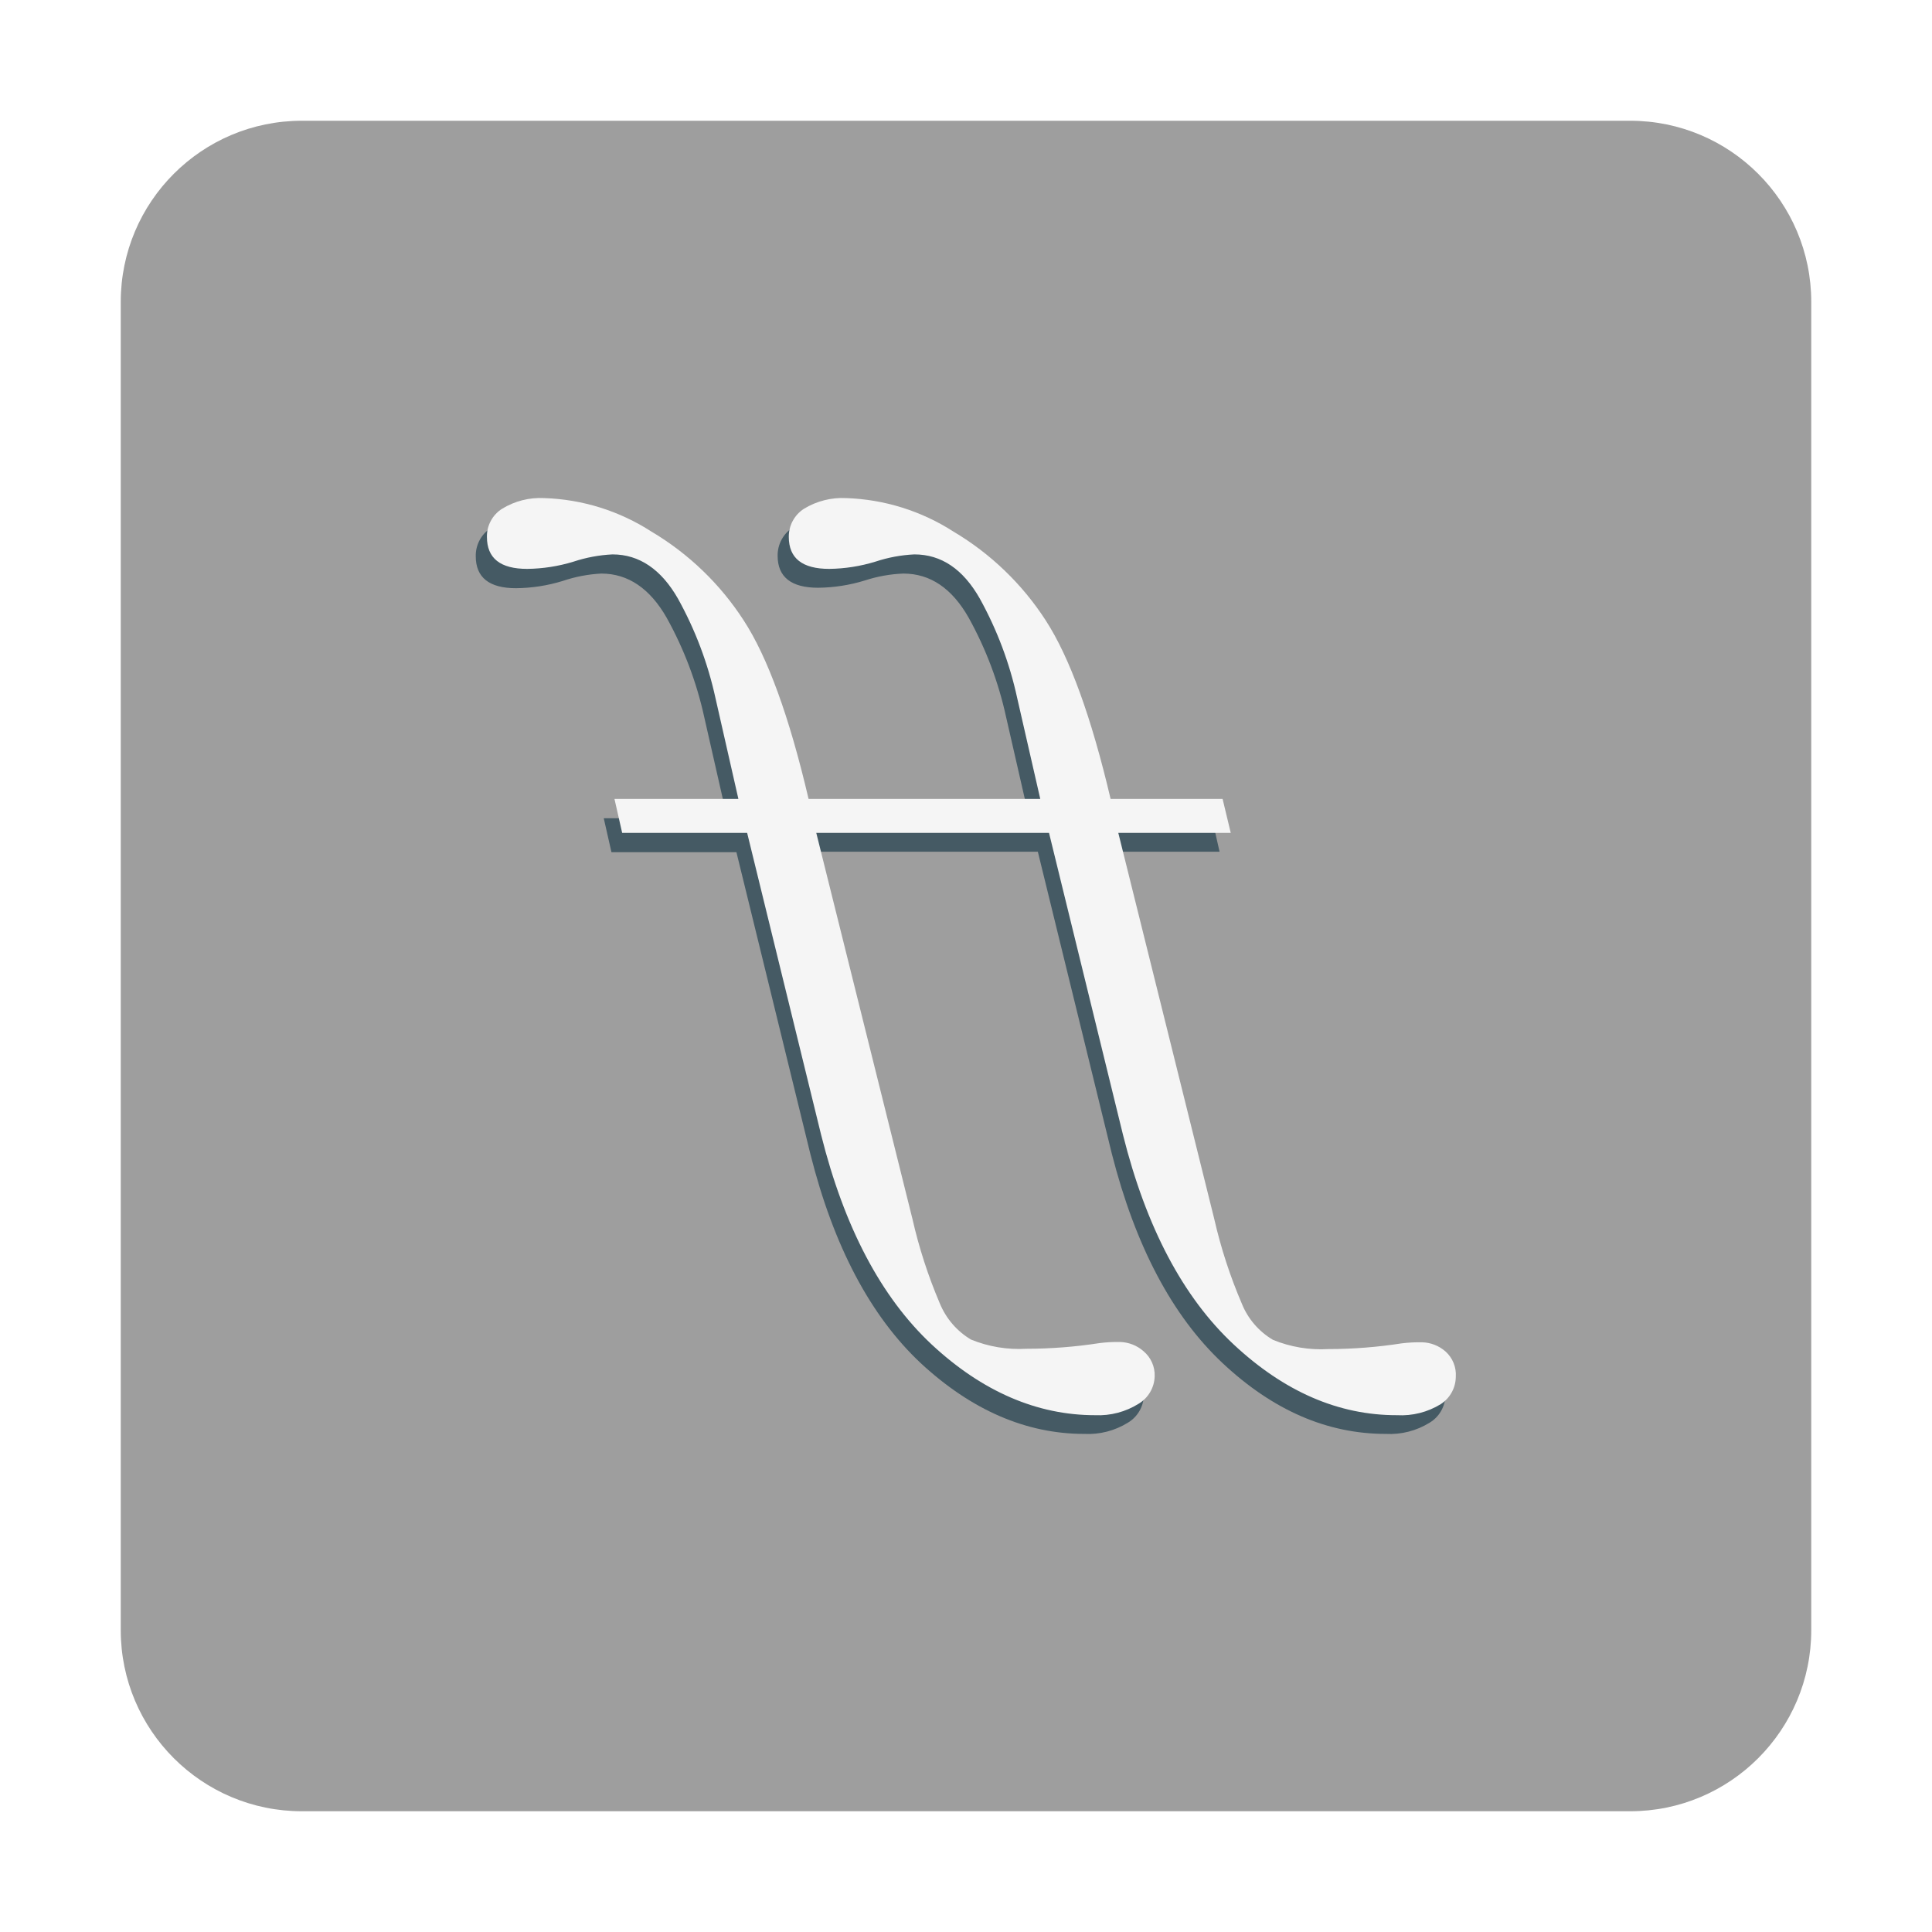
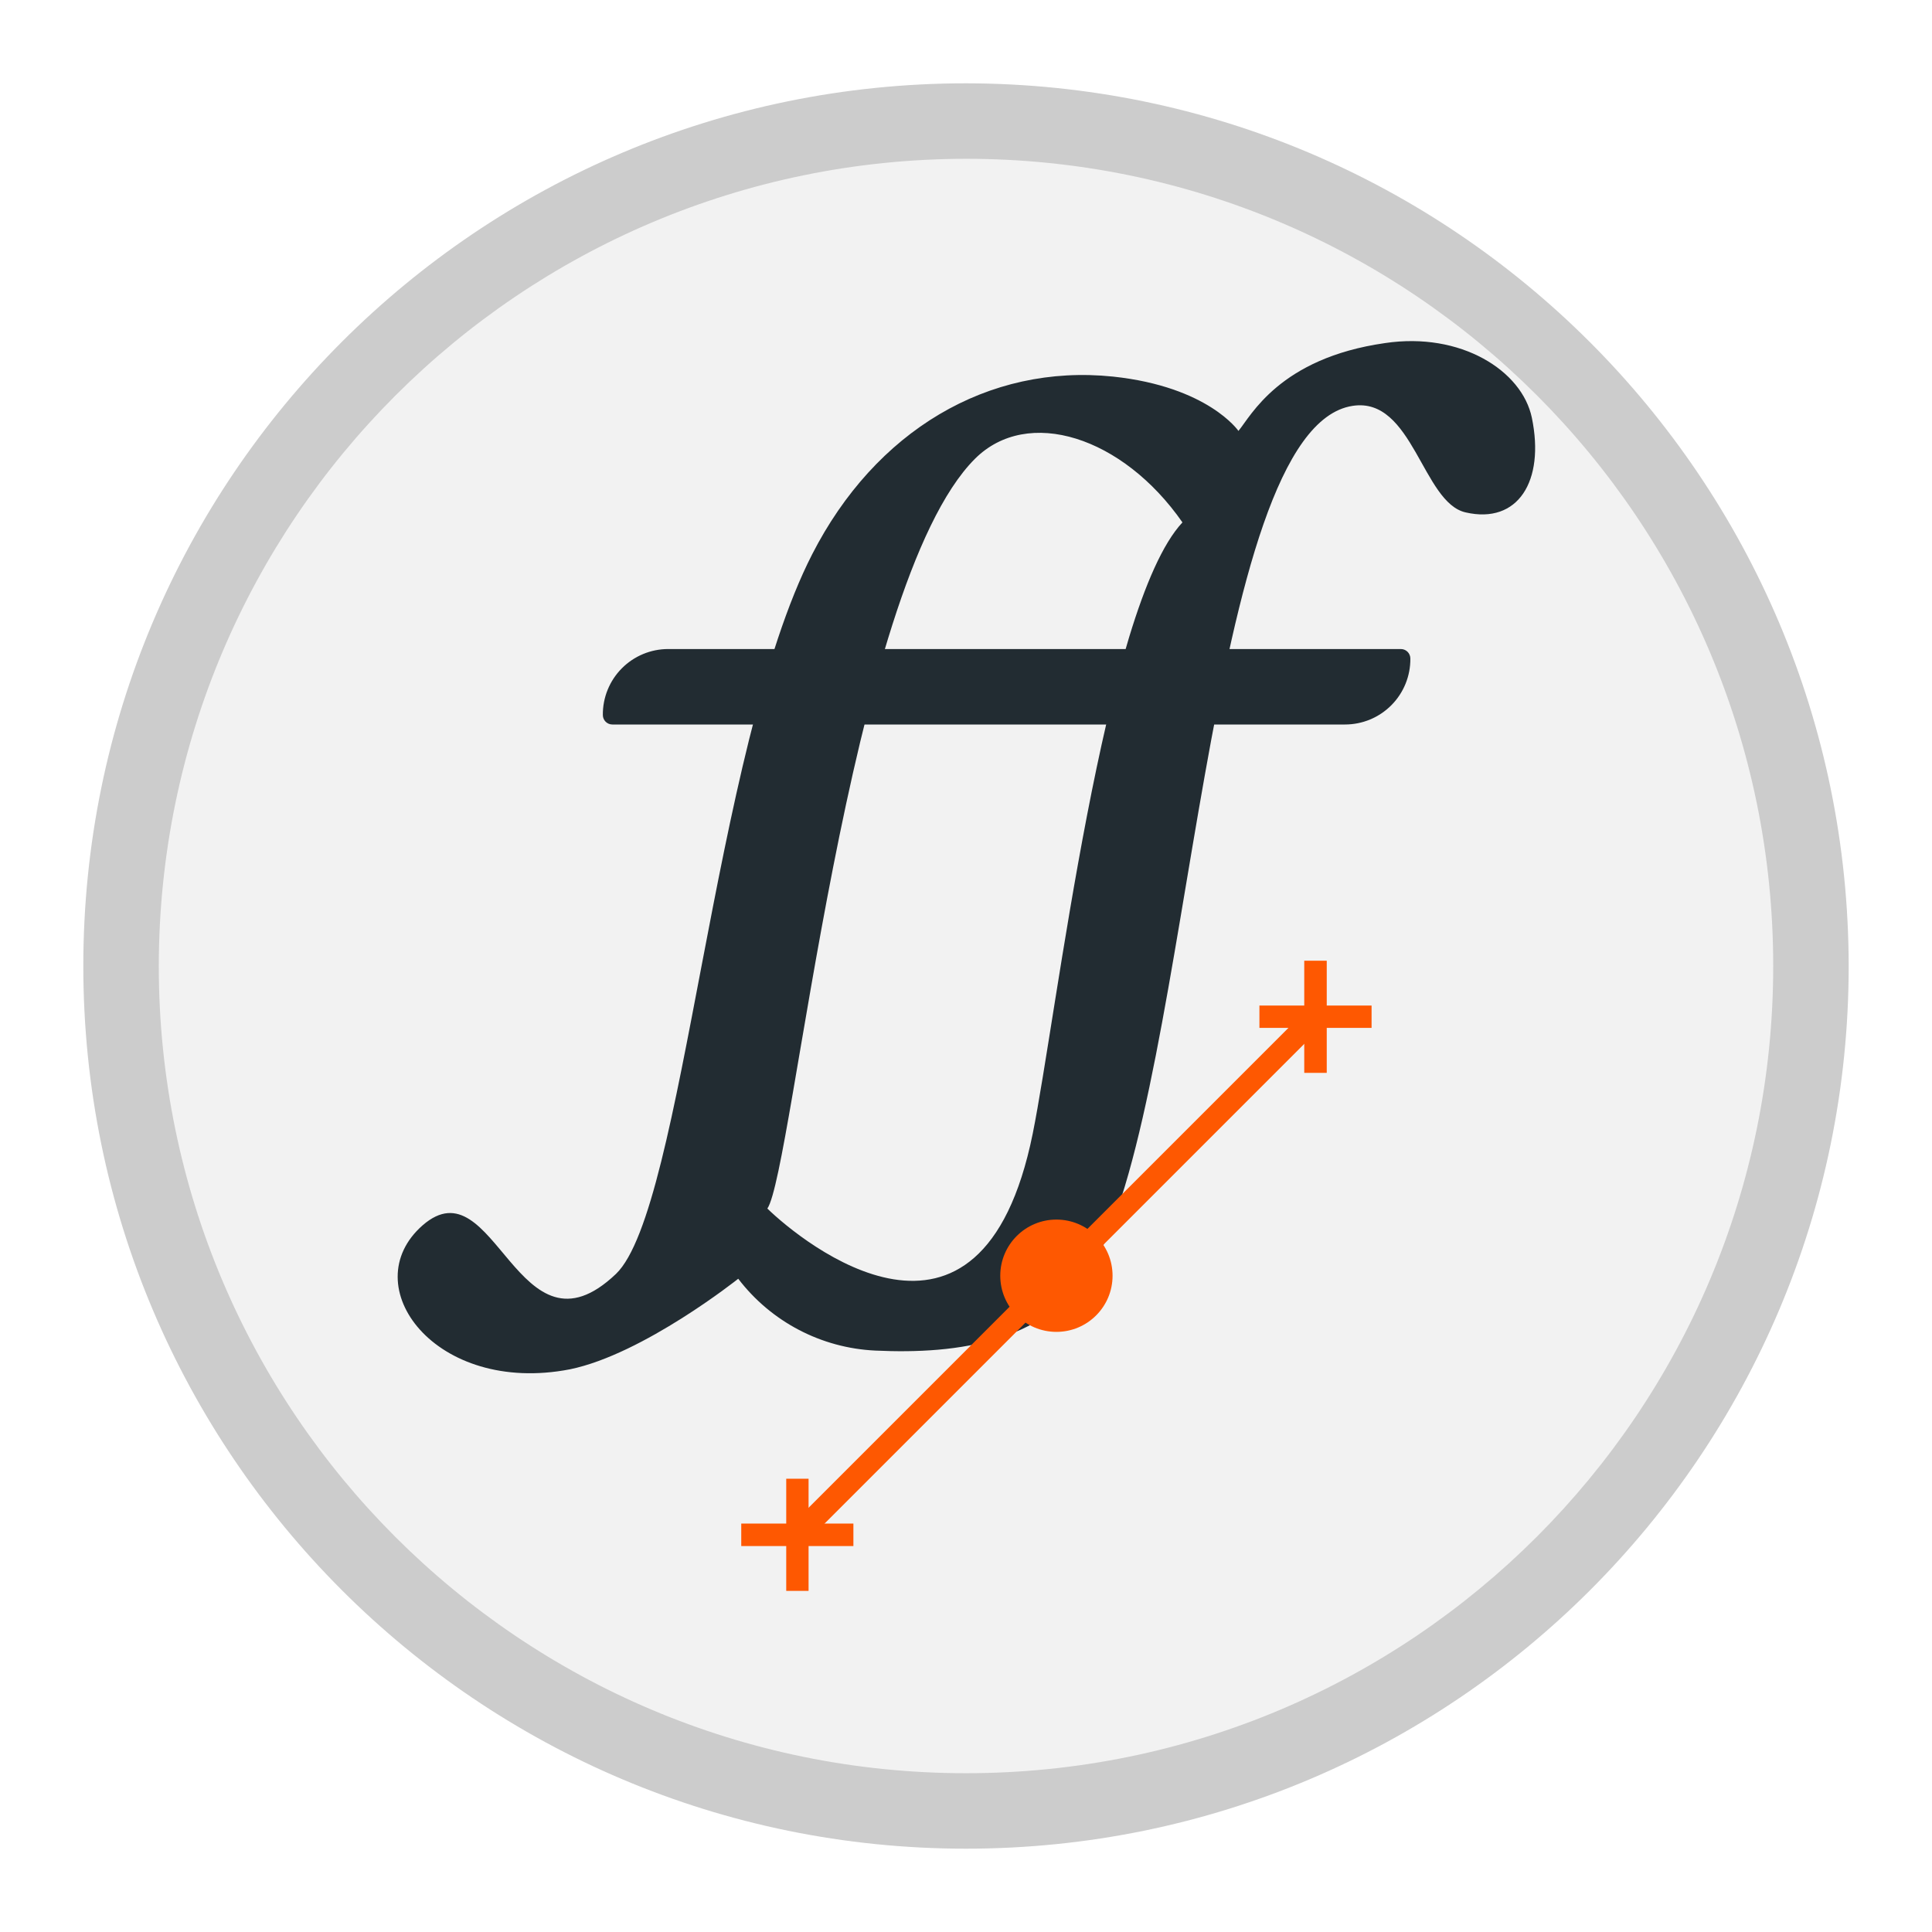
<svg xmlns="http://www.w3.org/2000/svg" id="图层_1" data-name="图层 1" viewBox="0 0 128 128">
  <defs>
-     <style>.cls-1{fill:#9e9e9e;}.cls-2{fill:#455a64;}.cls-3{fill:#f5f5f5;}</style>
+     <style>.cls-1{fill:#f2f2f2;}.cls-2{fill:#ccc;}.cls-3{fill:#222c32;}.cls-4{fill:#fe5801;}</style>
  </defs>
-   <rect class="cls-1" x="8" y="8" width="112" height="112" rx="12" ry="12" />
-   <path class="cls-2" d="M95,90.79a2.39,2.39,0,0,0-1.56-.61,12,12,0,0,0-1.34.06,30.56,30.56,0,0,1-4.87.39A8.55,8.55,0,0,1,83.6,90a4.91,4.91,0,0,1-2.07-2.41A32.71,32.71,0,0,1,79.71,82L73.35,56.43H80.8l-.51-2.25H72.84Q70.92,46,68.54,42.35a18.49,18.49,0,0,0-6.11-5.89,13.93,13.93,0,0,0-7.1-2.21,4.89,4.89,0,0,0-2.81.7,2.2,2.2,0,0,0-1,1.87c0,1.41.9,2.12,2.68,2.12a10.88,10.88,0,0,0,3.09-.48A9.35,9.35,0,0,1,59.85,38q2.67,0,4.33,2.93a24.15,24.15,0,0,1,2.48,6.59l1.53,6.69H52.83q-1.9-8.18-4.3-11.83a18.49,18.49,0,0,0-6.11-5.89,13.9,13.9,0,0,0-7.1-2.21,4.85,4.85,0,0,0-2.8.7,2.18,2.18,0,0,0-1,1.87c0,1.41.89,2.12,2.67,2.12a10.88,10.88,0,0,0,3.09-.48A9.42,9.42,0,0,1,39.84,38c1.78,0,3.23,1,4.33,2.93a24.17,24.17,0,0,1,2.49,6.59l1.52,6.69H40l.51,2.25h8.28l4.9,20Q56,85.62,61,90.31c3.36,3.12,7,4.69,10.83,4.69a5,5,0,0,0,2.89-.74,2.16,2.16,0,0,0,1.06-1.8A2.06,2.06,0,0,0,75,90.79a2.39,2.39,0,0,0-1.56-.61,11.68,11.68,0,0,0-1.33.06,30.68,30.68,0,0,1-4.88.39A8.58,8.58,0,0,1,63.59,90a5,5,0,0,1-2.07-2.41A32.88,32.88,0,0,1,59.71,82L53.34,56.43H68.76l4.9,20Q76,85.62,81,90.31T91.81,95a5,5,0,0,0,2.9-.74,2.15,2.15,0,0,0,1.05-1.8A2.05,2.05,0,0,0,95,90.79Z" />
-   <path class="cls-3" d="M95.77,89.54a2.44,2.44,0,0,0-1.56-.61,9.74,9.74,0,0,0-1.34.07,31.76,31.76,0,0,1-4.87.38,8.4,8.4,0,0,1-3.66-.61,4.91,4.91,0,0,1-2.07-2.41,32.54,32.54,0,0,1-1.82-5.59L74.09,55.18h7.45L81,52.93H73.58q-1.92-8.16-4.3-11.83a18.56,18.56,0,0,0-6.11-5.88A14,14,0,0,0,56.07,33a4.89,4.89,0,0,0-2.81.71,2.19,2.19,0,0,0-1,1.86c0,1.42.9,2.12,2.68,2.12A10.88,10.88,0,0,0,58,37.21a9.66,9.66,0,0,1,2.58-.48q2.67,0,4.33,2.92a24.15,24.15,0,0,1,2.48,6.59l1.53,6.69H53.57q-1.91-8.16-4.3-11.83a18.56,18.56,0,0,0-6.11-5.88A13.92,13.92,0,0,0,36.06,33a4.85,4.85,0,0,0-2.8.71,2.16,2.16,0,0,0-1,1.86c0,1.42.89,2.12,2.67,2.12A10.88,10.88,0,0,0,38,37.21a9.73,9.73,0,0,1,2.58-.48c1.78,0,3.23,1,4.33,2.92a24.17,24.17,0,0,1,2.49,6.59l1.52,6.69H40.71l.51,2.25H49.5l4.9,20q2.3,9.19,7.32,13.89c3.36,3.13,7,4.69,10.83,4.69A5,5,0,0,0,75.44,93a2.19,2.19,0,0,0,1.06-1.81,2.07,2.07,0,0,0-.74-1.67,2.44,2.44,0,0,0-1.56-.61,9.48,9.48,0,0,0-1.33.07,31.89,31.89,0,0,1-4.88.38,8.43,8.43,0,0,1-3.66-.61,5,5,0,0,1-2.07-2.41,32.7,32.7,0,0,1-1.81-5.59L54.08,55.18H69.5l4.9,20q2.3,9.19,7.33,13.89t10.82,4.69a5,5,0,0,0,2.9-.73,2.18,2.18,0,0,0,1-1.81A2.06,2.06,0,0,0,95.77,89.54Z" />
+   <circle class="cls-1" cx="64" cy="64" r="55.98" />
+   <path class="cls-2" d="M64,10.52A53.48,53.48,0,1,1,10.52,64,53.54,53.54,0,0,1,64,10.52m0-5A58.48,58.48,0,1,0,122.48,64,58.54,58.54,0,0,0,64,5.52Z" />
+   <path class="cls-3" d="M101.49,27.68c-.65-3.13-4.71-5.7-9.73-4.95-7,1-8.88,4.83-9.71,5.82,0,0-2-2.93-8.31-3.6-8.29-.86-15.75,3.6-19.93,11.77-6.59,12.87-8.51,43.38-13,47.68C34.31,90.59,32.8,77,28,81.18c-4.56,4,.84,11.27,9.76,9.54,4.87-1,11.15-6,11.15-6A12.14,12.14,0,0,0,58,89.48c5.43.25,11.64-.5,14.61-6,6.38-11.69,7.18-55.08,17-56.59,4-.62,4.63,6.43,7.5,7.06C100.56,34.74,102.36,31.89,101.49,27.68ZM68.42,75.11C65,92,53.12,82.29,50.84,80.07c1.7-2.48,5.33-41.24,13.75-49.67,3.49-3.49,9.79-1.48,13.75,4.21C73.13,40.19,70,67.3,68.42,75.11Z" />
+   <path class="cls-3" d="M44.27,43H92.81a.63.63,0,0,1,.63.63v0A4.33,4.33,0,0,1,89.11,48H40.57a.63.63,0,0,1-.63-.63v0A4.33,4.33,0,0,1,44.27,43Z" transform="translate(133.38 91) rotate(180)" />
+   <circle class="cls-4" cx="69.99" cy="84.52" r="3.72" />
+   <rect class="cls-4" x="45.22" y="83.78" width="49.54" height="1.49" transform="translate(-39.27 74.25) rotate(-45)" />
+   <polygon class="cls-4" points="87.9 63.65 86.41 63.65 86.41 66.62 83.44 66.62 83.44 68.1 86.41 68.1 86.41 71.08 87.9 71.08 87.9 68.1 90.87 68.1 90.87 66.62 87.9 66.62 87.9 63.65" />
+   <polygon class="cls-4" points="53.57 97.97 52.09 97.97 52.09 100.94 49.11 100.94 49.11 102.43 52.09 102.43 52.09 105.4 53.57 105.4 53.57 102.43 56.54 102.43 56.54 100.94 53.57 100.94 53.57 97.97" />
</svg>
